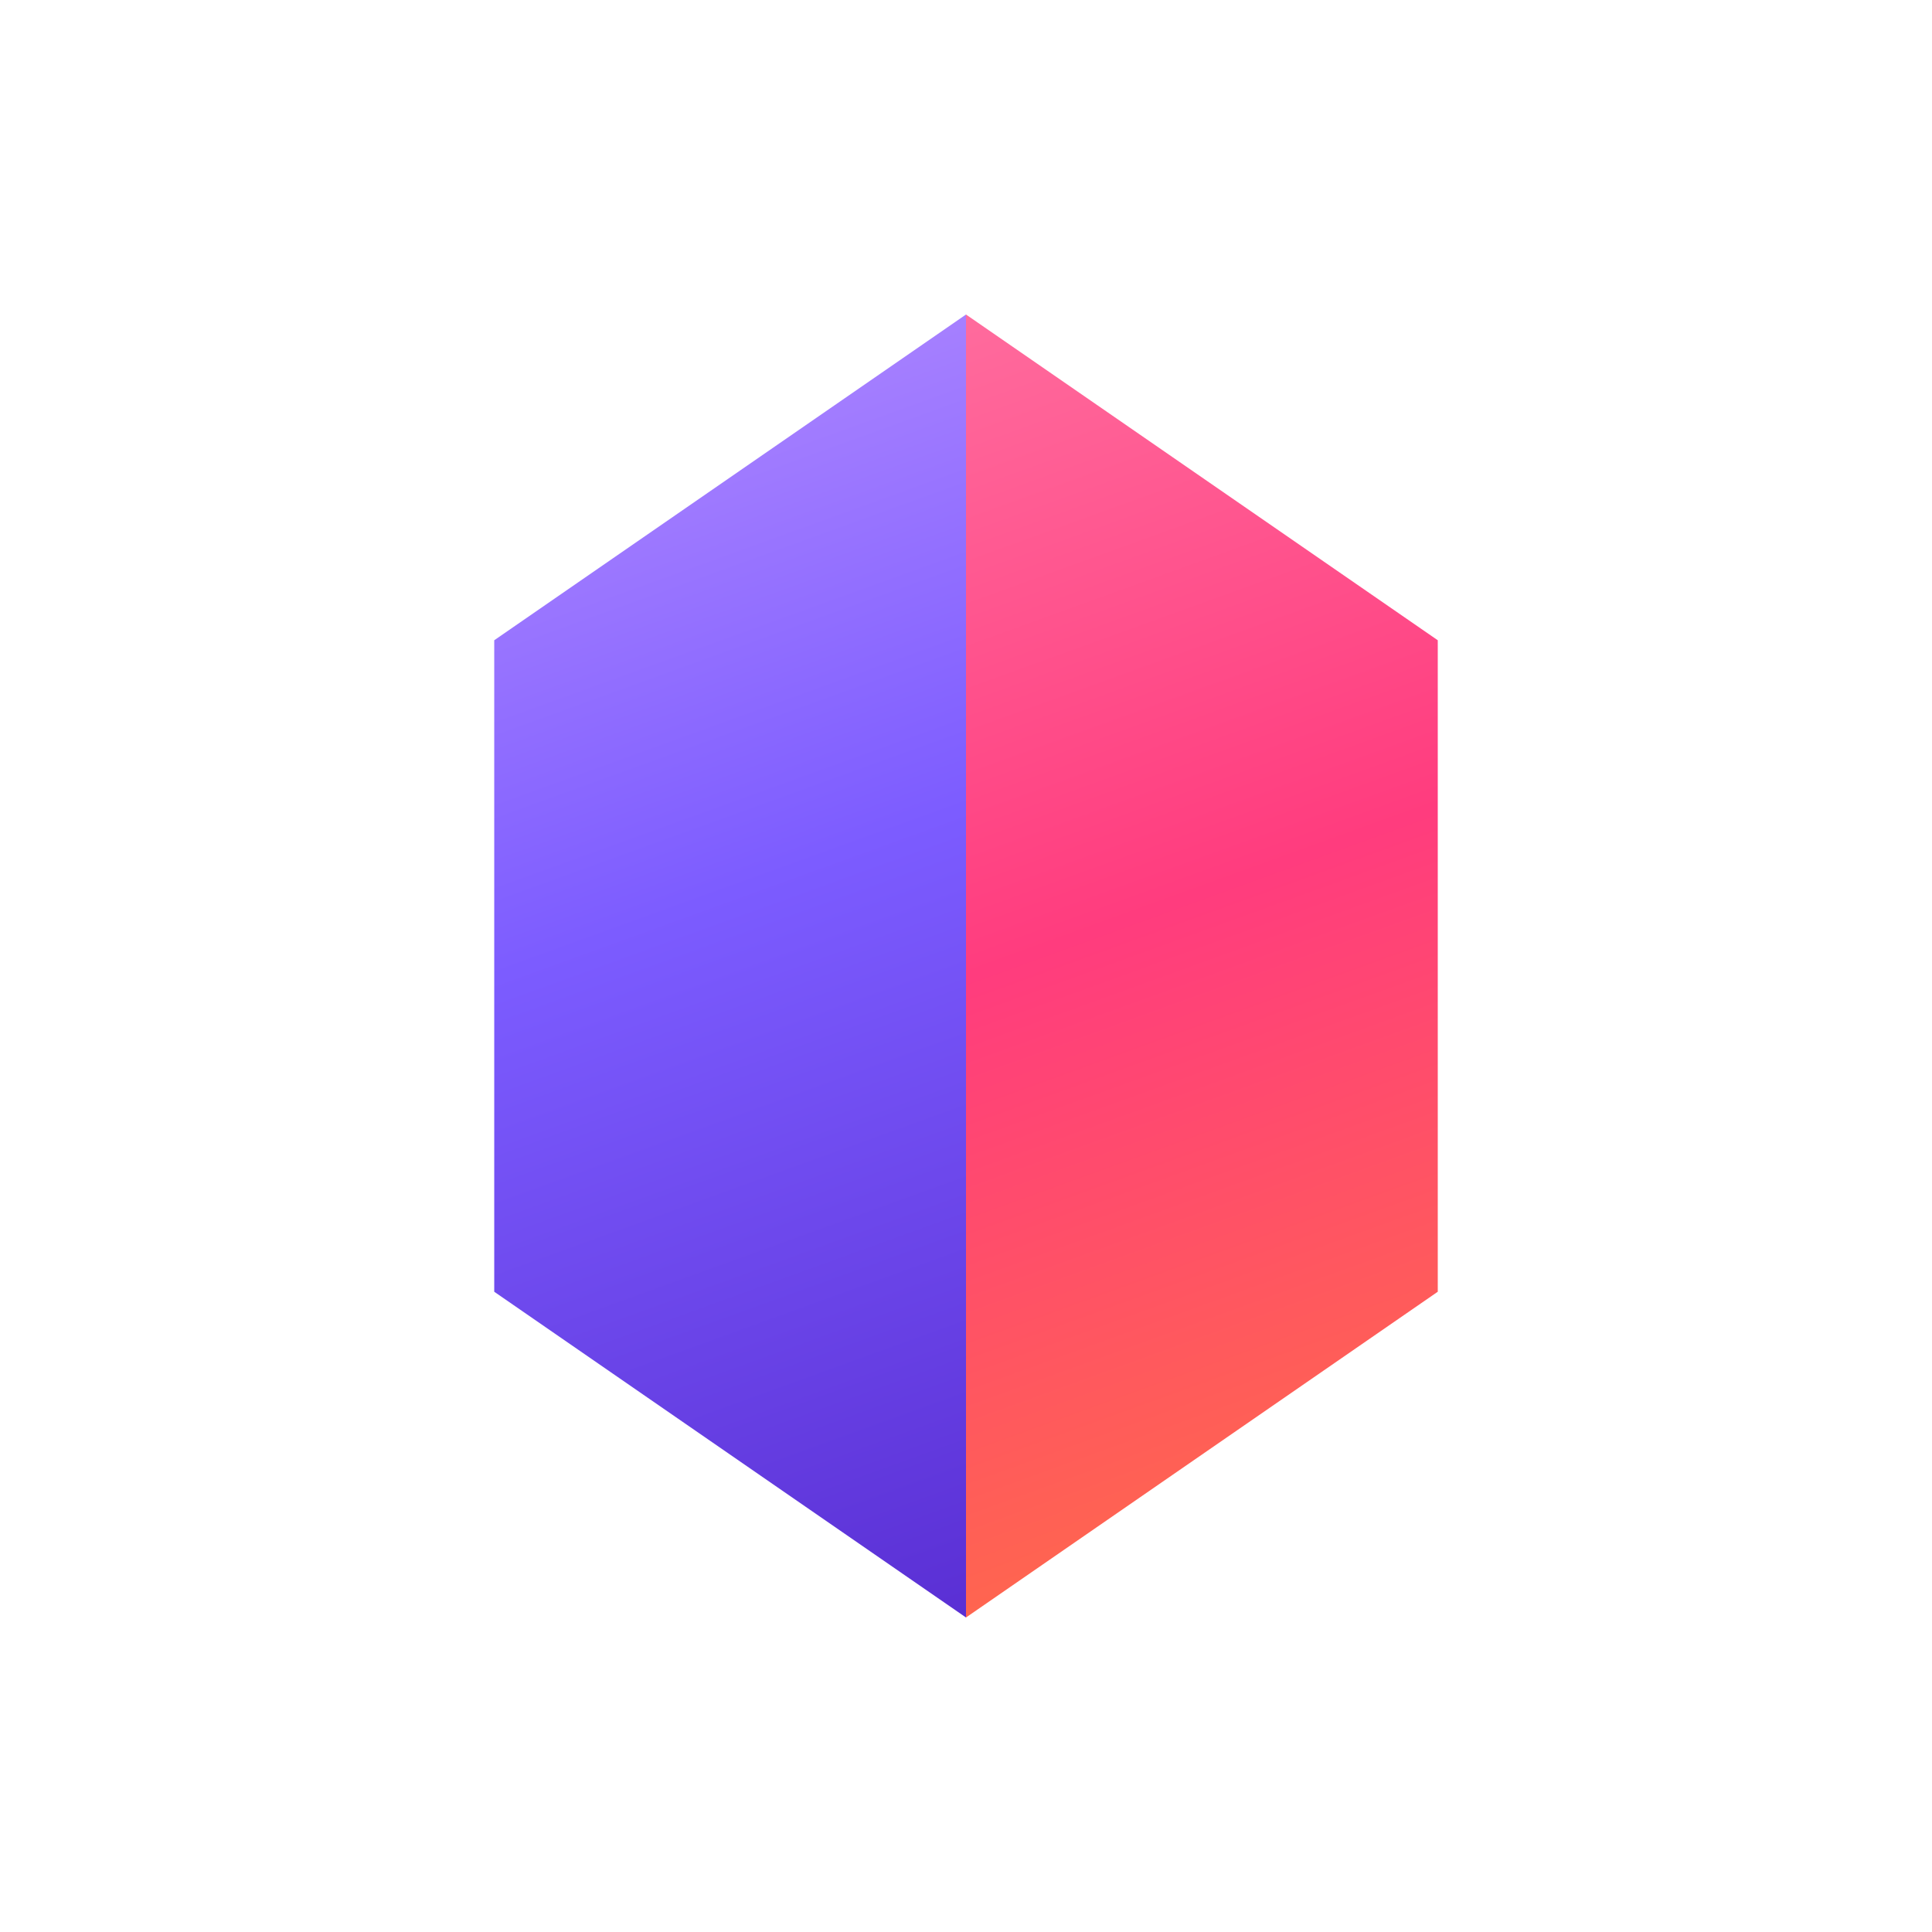
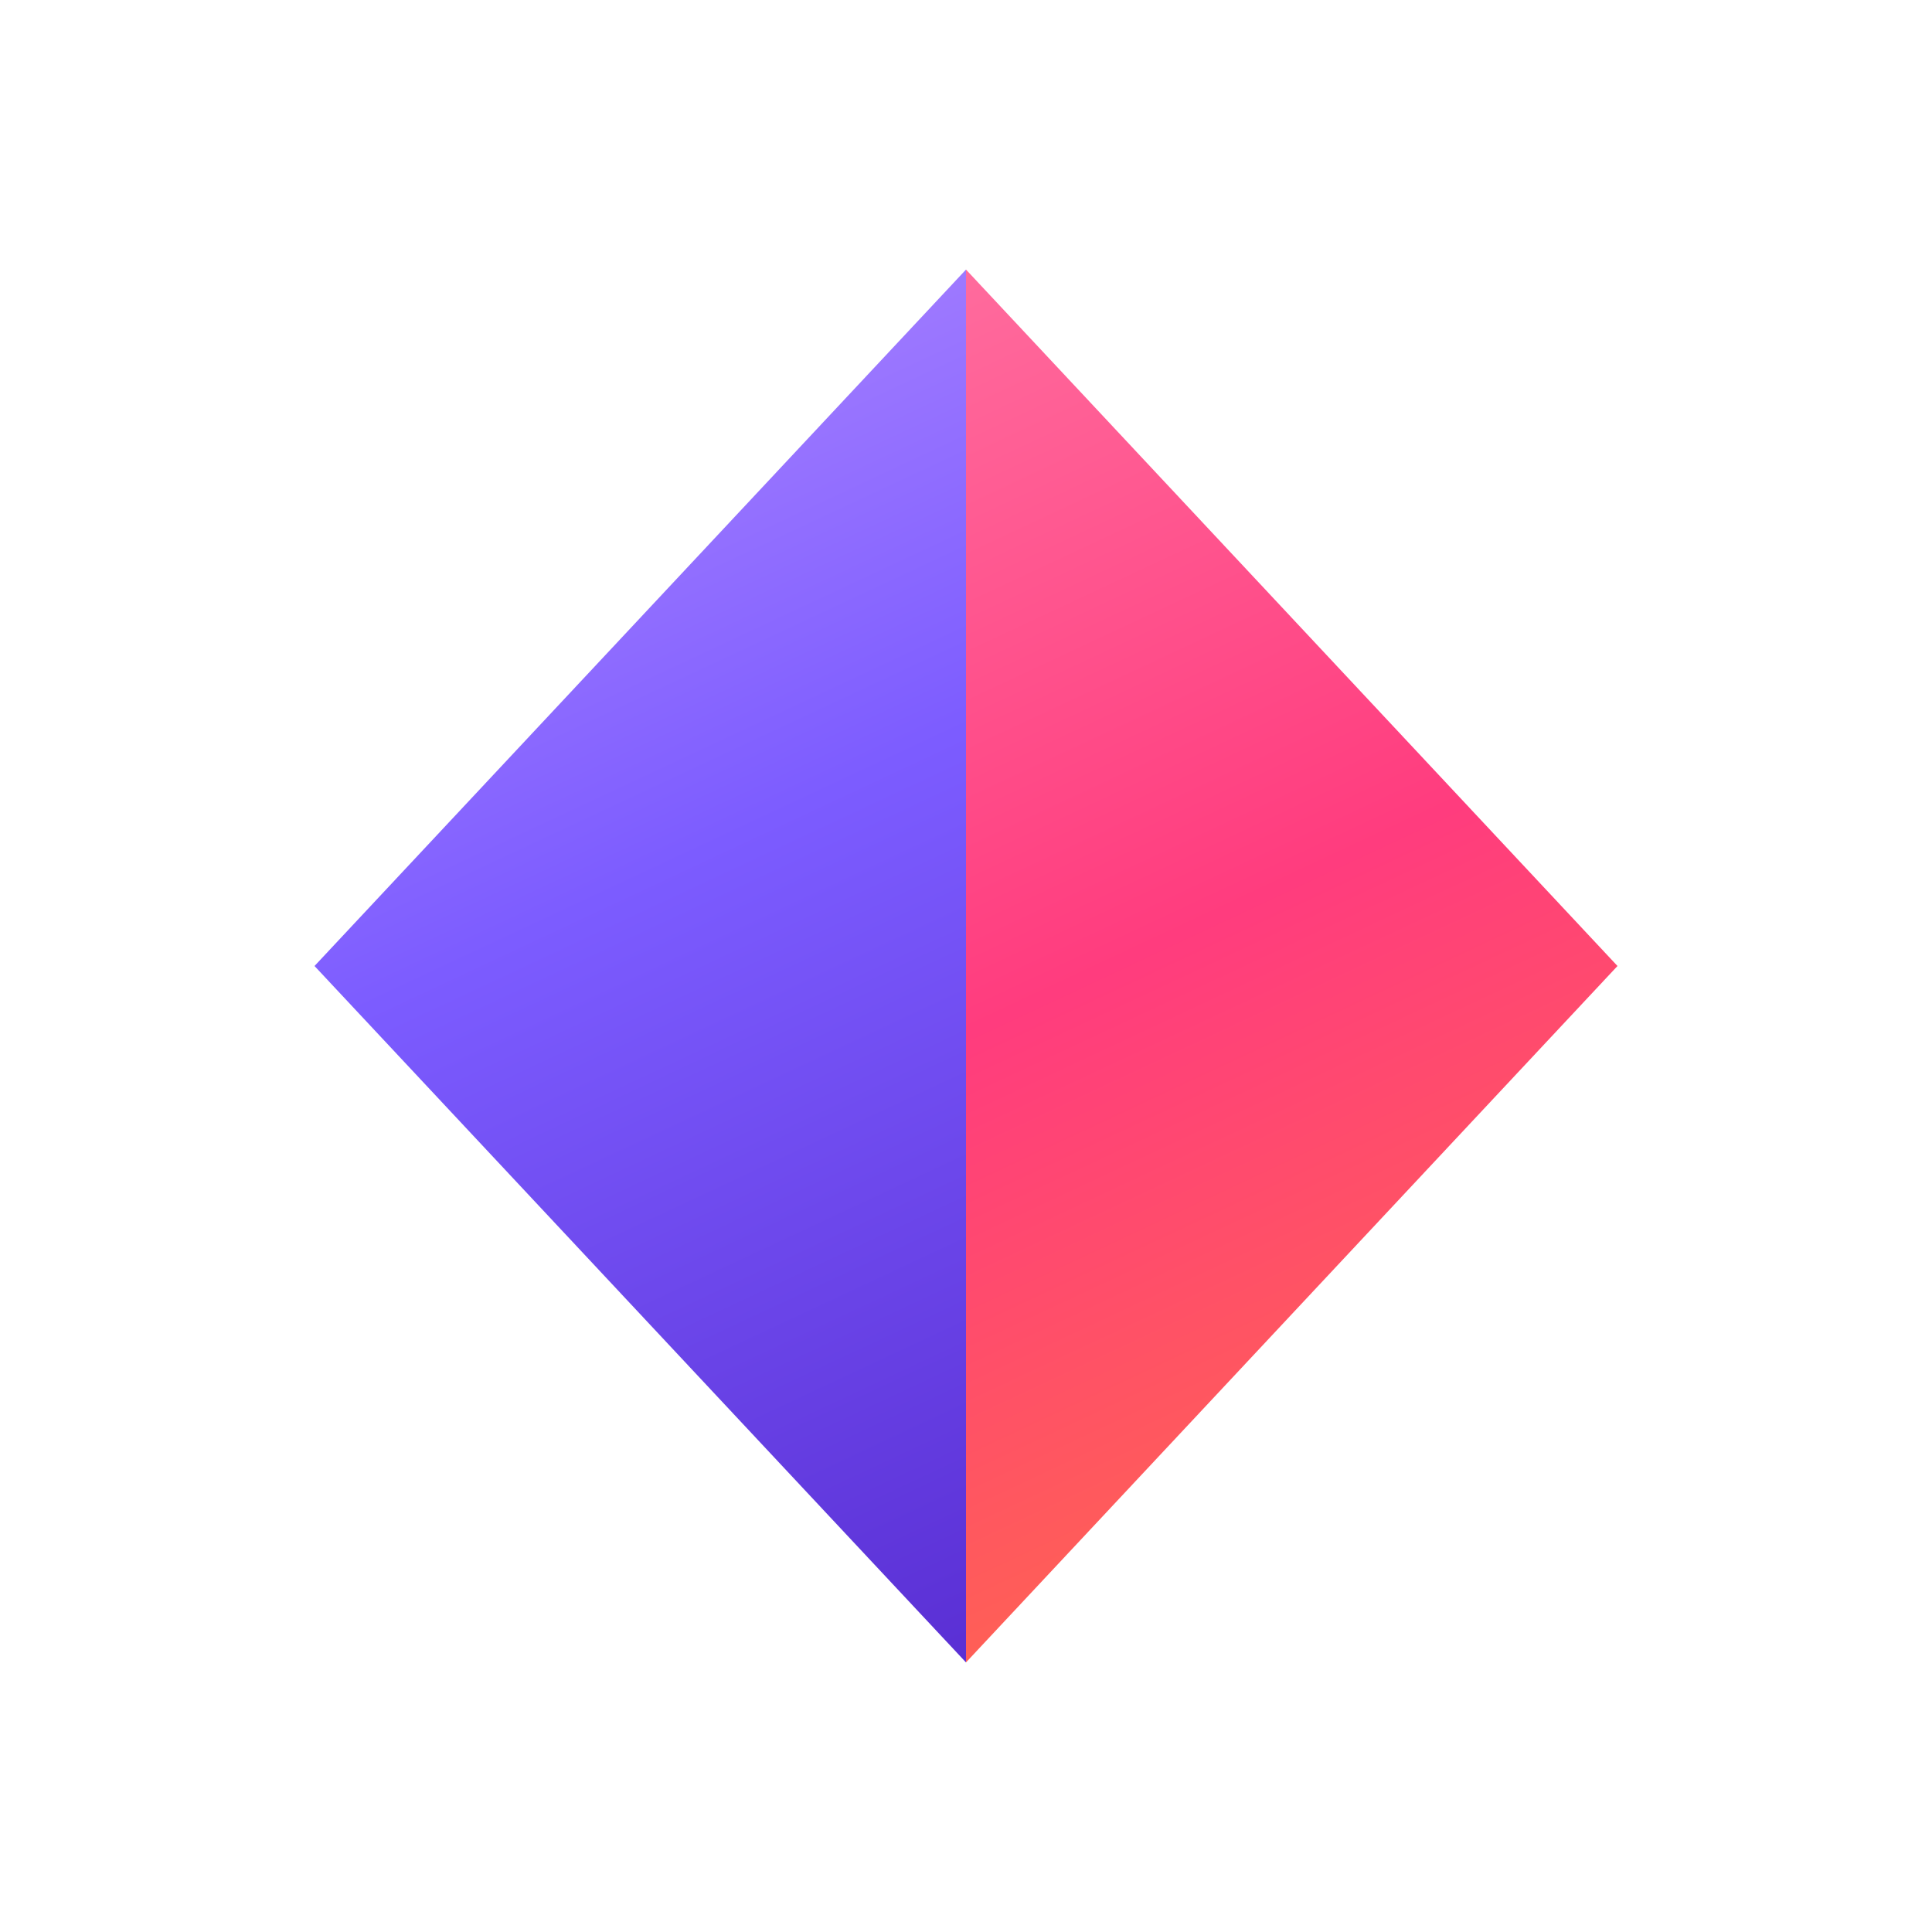
<svg xmlns="http://www.w3.org/2000/svg" preserveAspectRatio="xMidYMid meet" overflow="visible" style="display: block;" width="86" height="86" viewBox="0 0 86 86" fill="none">
  <g id="M365 Agent Icon">
-     <path d="M43 14L22 28.5V57.5L43 72V14Z" fill="url(#agentLeft)" />
-     <path d="M43 14L64 28.5V57.5L43 72V14Z" fill="url(#agentRight)" />
+     <path d="M43 12L14 43L43 74Z" fill="url(#agentLeft)" />
+     <path d="M43 12L72 43L43 74Z" fill="url(#agentRight)" />
  </g>
  <defs>
-     <linearGradient id="agentLeft" x1="22" y1="14" x2="43" y2="72" gradientUnits="userSpaceOnUse">
+     <linearGradient id="agentLeft" x1="14" y1="12" x2="43" y2="74" gradientUnits="userSpaceOnUse">
      <stop stop-color="#B48CFF" />
      <stop offset="0.45" stop-color="#7C5CFF" />
      <stop offset="1" stop-color="#5A2FD4" />
    </linearGradient>
-     <linearGradient id="agentRight" x1="43" y1="14" x2="64" y2="72" gradientUnits="userSpaceOnUse">
+     <linearGradient id="agentRight" x1="43" y1="12" x2="72" y2="74" gradientUnits="userSpaceOnUse">
      <stop stop-color="#FF6B9D" />
      <stop offset="0.45" stop-color="#FF3C7E" />
      <stop offset="1" stop-color="#FF7043" />
    </linearGradient>
  </defs>
</svg>
